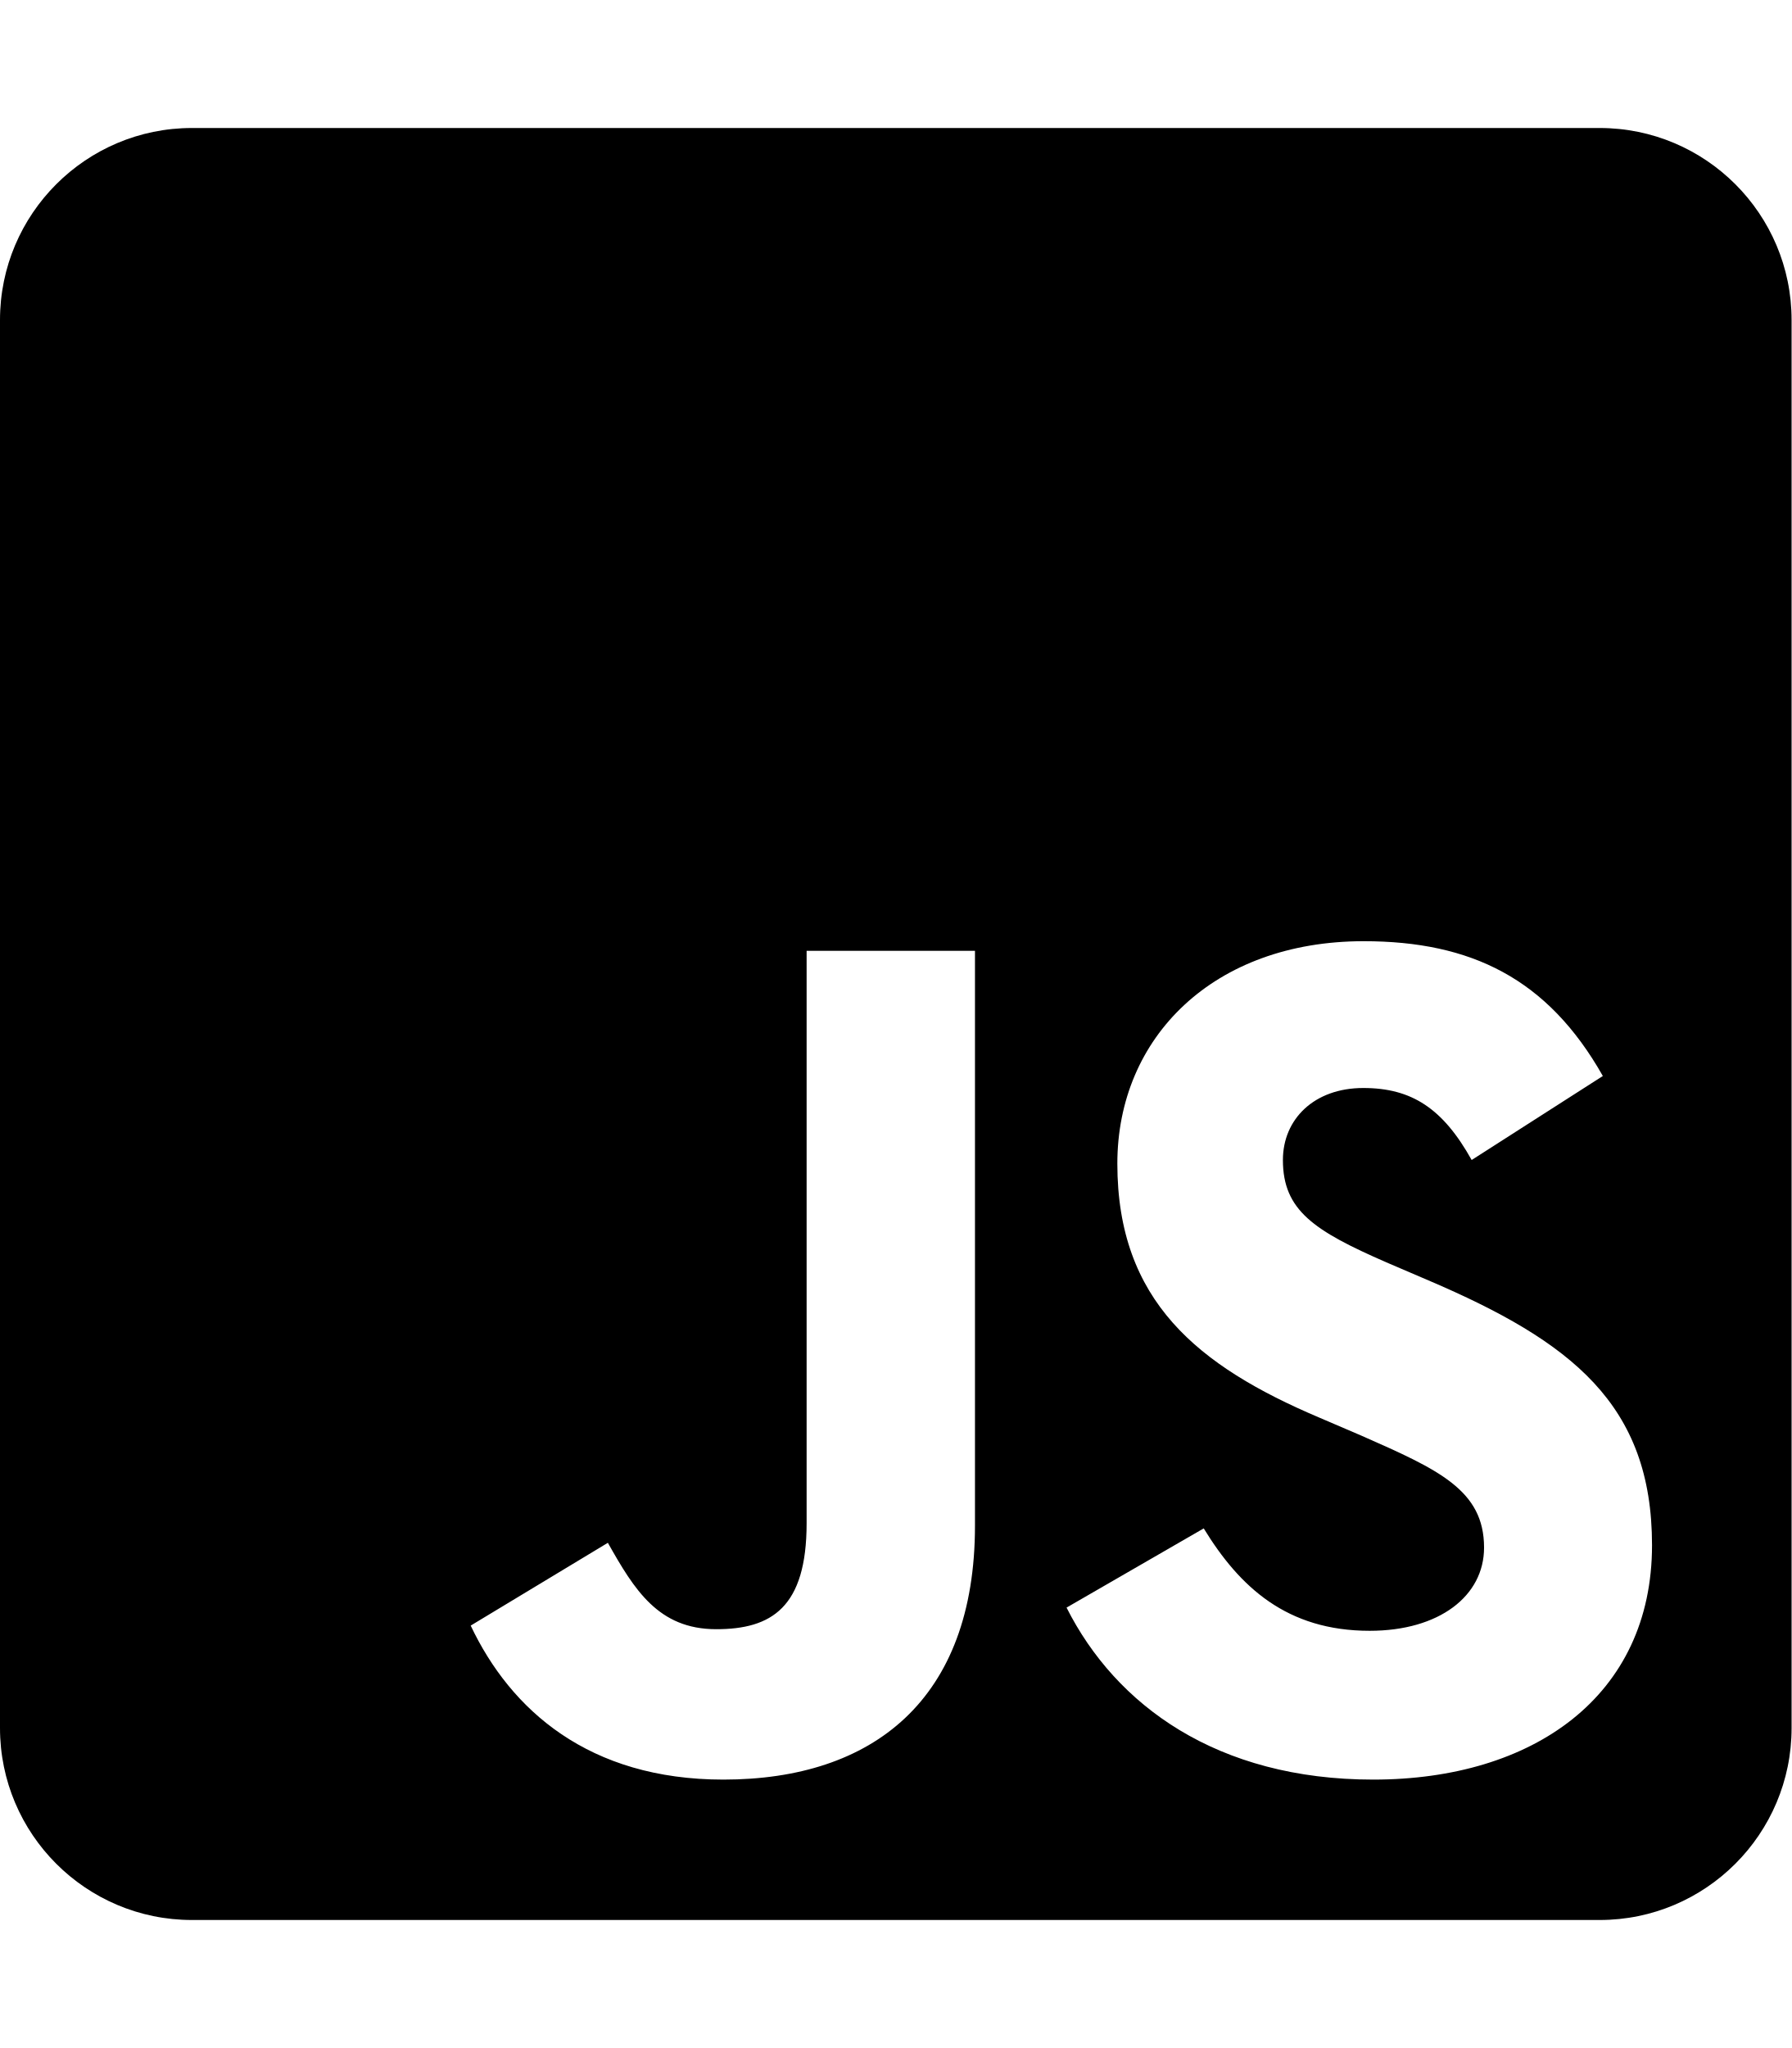
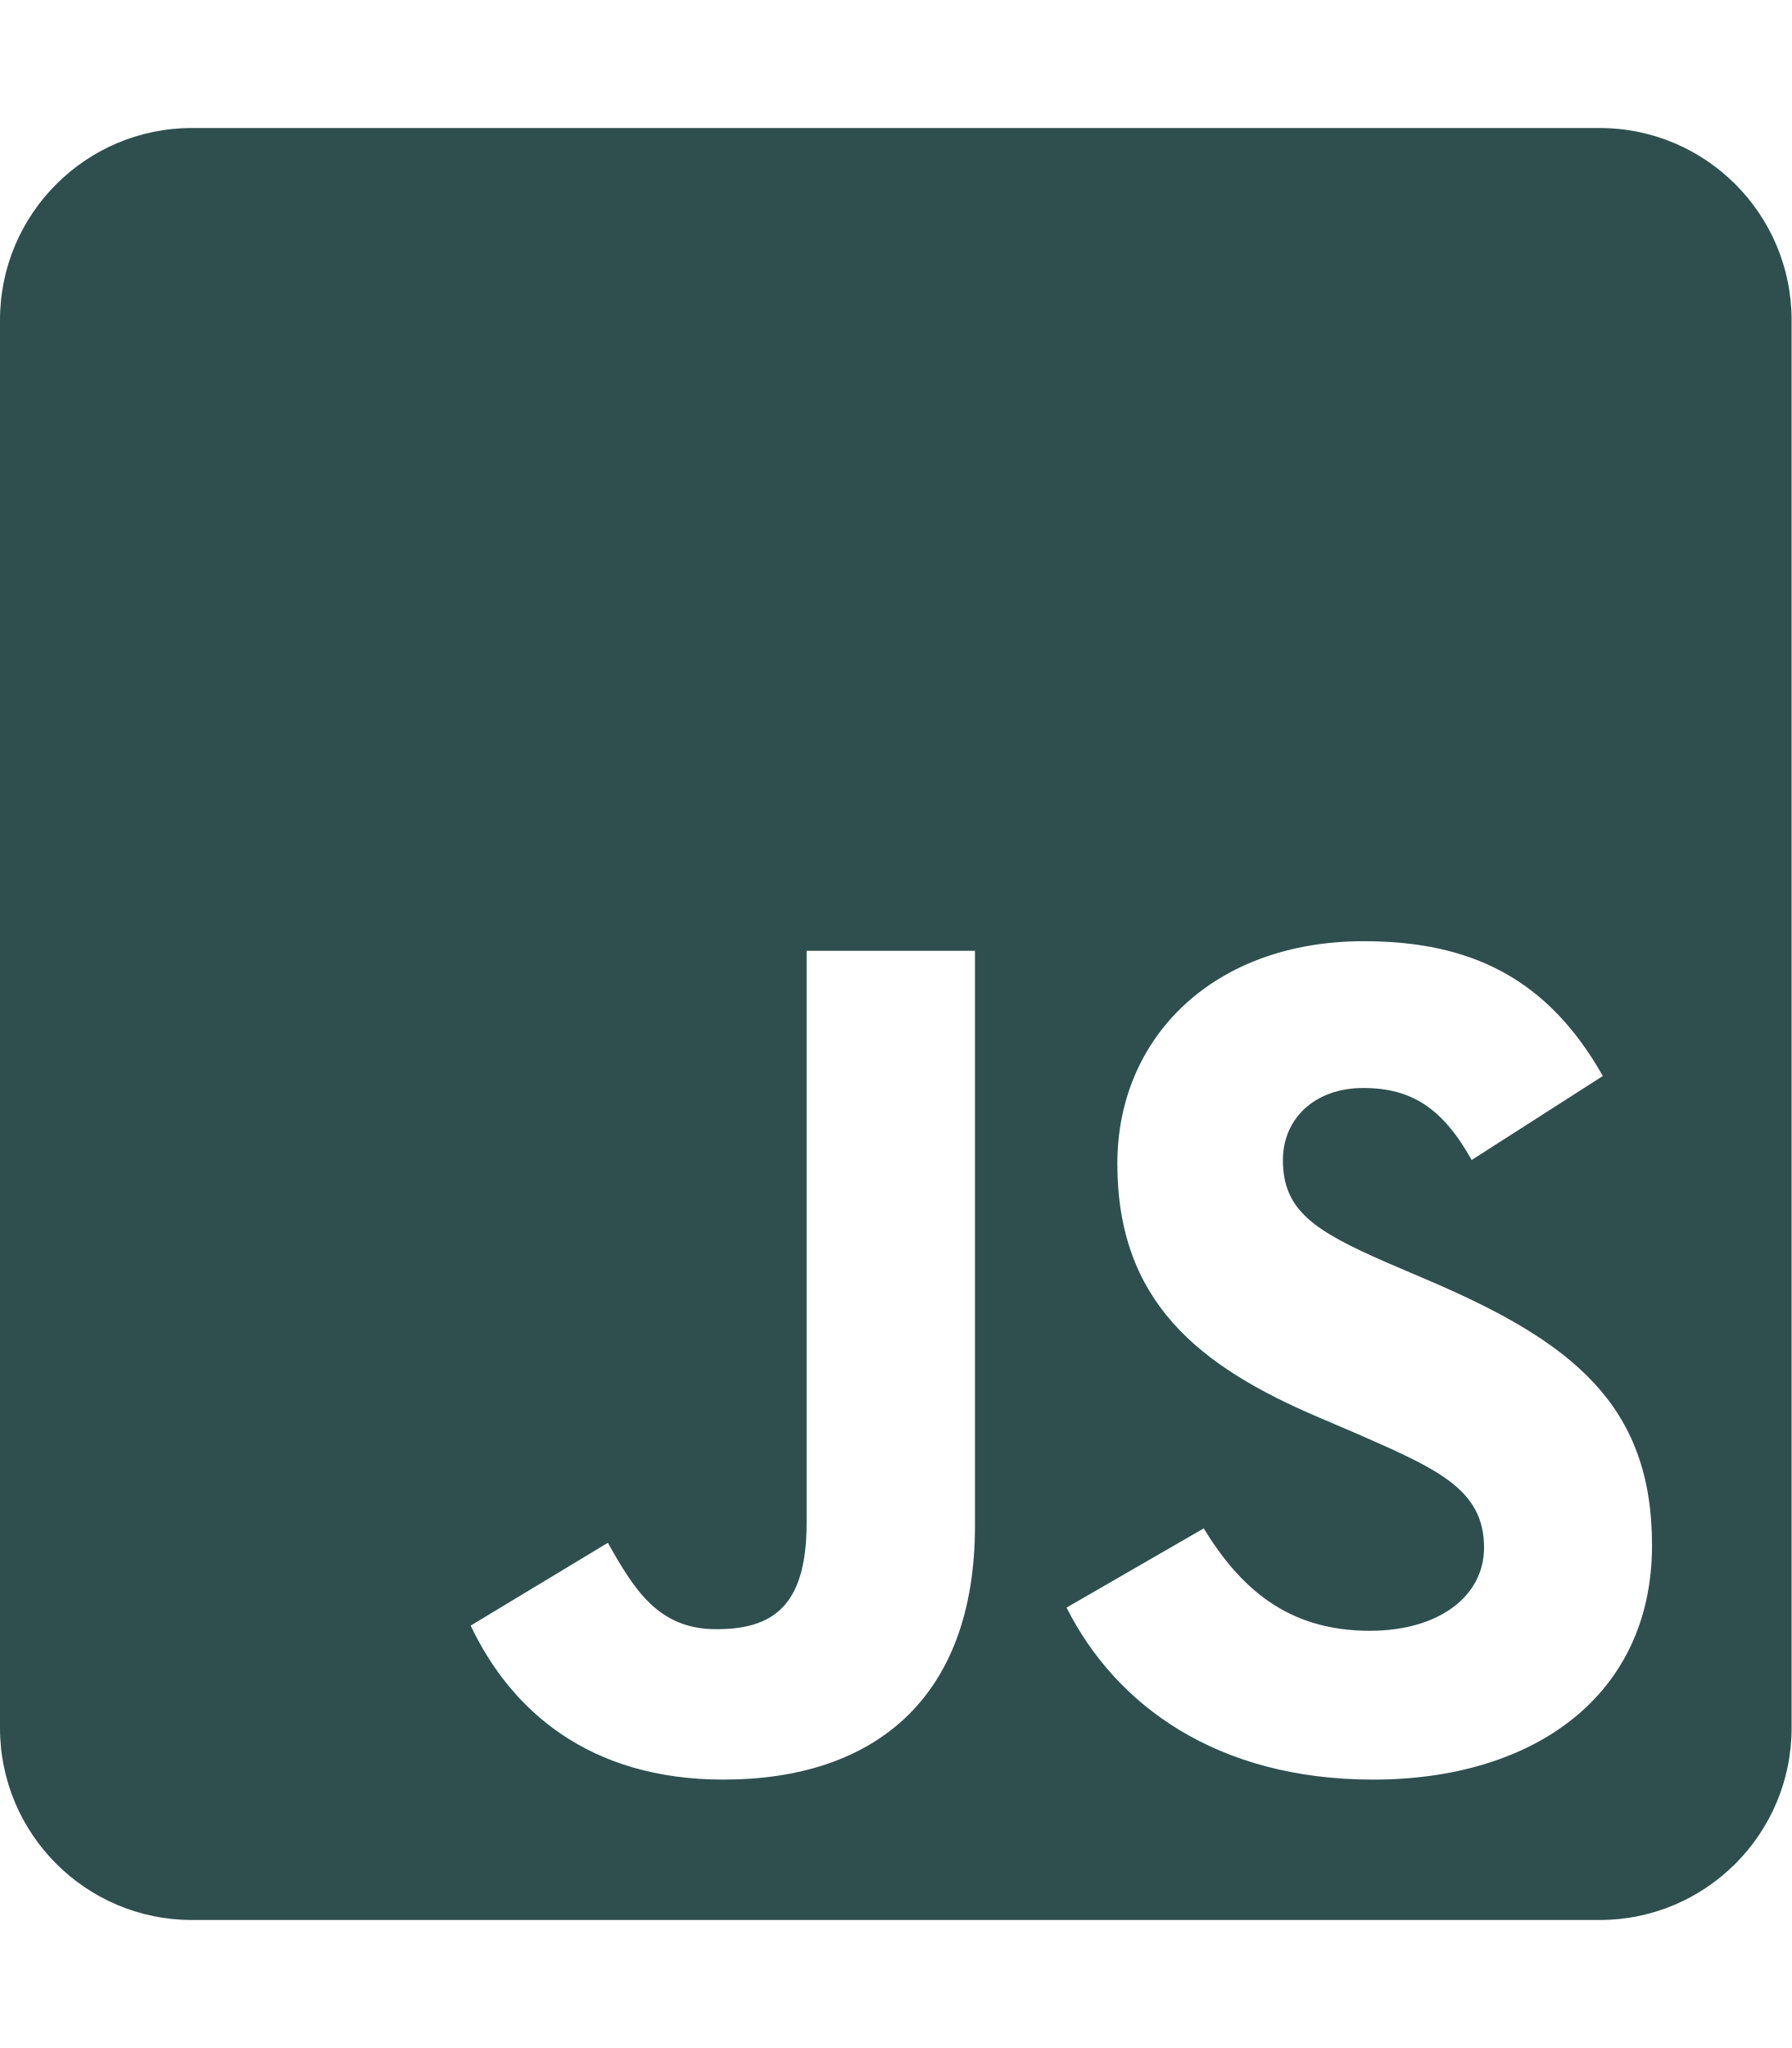
- <svg xmlns="http://www.w3.org/2000/svg" aria-hidden="true" focusable="false" data-prefix="fab" data-icon="js-square" class="svg-inline--fa fa-js-square fa-w-14" role="img" viewBox="0 0 448 512">
-   <path fill="currentColor" d="M400 32H48C21.5 32 0 53.5 0 80v352c0 26.5 21.5 48 48 48h352c26.5 0 48-21.5 48-48V80c0-26.5-21.5-48-48-48zM243.8 381.4c0 43.6-25.6 63.5-62.9 63.5-33.7 0-53.2-17.4-63.2-38.5l34.3-20.7c6.6 11.7 12.6 21.6 27.1 21.6 13.8 0 22.6-5.4 22.6-26.5V237.7h42.1v143.7zm99.6 63.5c-39.1 0-64.4-18.6-76.7-43l34.3-19.8c9 14.7 20.8 25.6 41.5 25.6 17.4 0 28.6-8.7 28.6-20.8 0-14.4-11.4-19.5-30.7-28l-10.5-4.5c-30.4-12.9-50.5-29.2-50.5-63.5 0-31.6 24.1-55.6 61.6-55.6 26.8 0 46 9.3 59.8 33.7L368 290c-7.2-12.9-15-18-27.1-18-12.3 0-20.1 7.8-20.1 18 0 12.6 7.8 17.7 25.9 25.6l10.5 4.5c35.8 15.3 55.9 31 55.9 66.2 0 37.8-29.8 58.6-69.7 58.6z" />
+ <svg xmlns="http://www.w3.org/2000/svg" fill="#2f4f4f" aria-hidden="true" focusable="false" data-prefix="fab" data-icon="js-square" class="svg-inline--fa fa-js-square fa-w-14" role="img" viewBox="0 0 448 512">
+   <path d="M400 32H48C21.5 32 0 53.5 0 80v352c0 26.5 21.5 48 48 48h352c26.5 0 48-21.5 48-48V80c0-26.5-21.5-48-48-48zM243.8 381.4c0 43.6-25.6 63.5-62.9 63.5-33.7 0-53.2-17.4-63.2-38.5l34.3-20.7c6.6 11.7 12.6 21.6 27.1 21.6 13.8 0 22.6-5.4 22.6-26.5V237.7h42.1v143.7zm99.6 63.5c-39.1 0-64.4-18.6-76.7-43l34.3-19.8c9 14.7 20.8 25.6 41.5 25.6 17.4 0 28.6-8.7 28.6-20.8 0-14.4-11.4-19.5-30.7-28l-10.5-4.5c-30.4-12.9-50.5-29.2-50.5-63.5 0-31.6 24.1-55.6 61.6-55.6 26.8 0 46 9.3 59.8 33.7L368 290c-7.2-12.9-15-18-27.1-18-12.3 0-20.1 7.8-20.1 18 0 12.6 7.8 17.7 25.9 25.6l10.5 4.5c35.8 15.3 55.9 31 55.9 66.2 0 37.8-29.8 58.6-69.7 58.6z" />
</svg>
